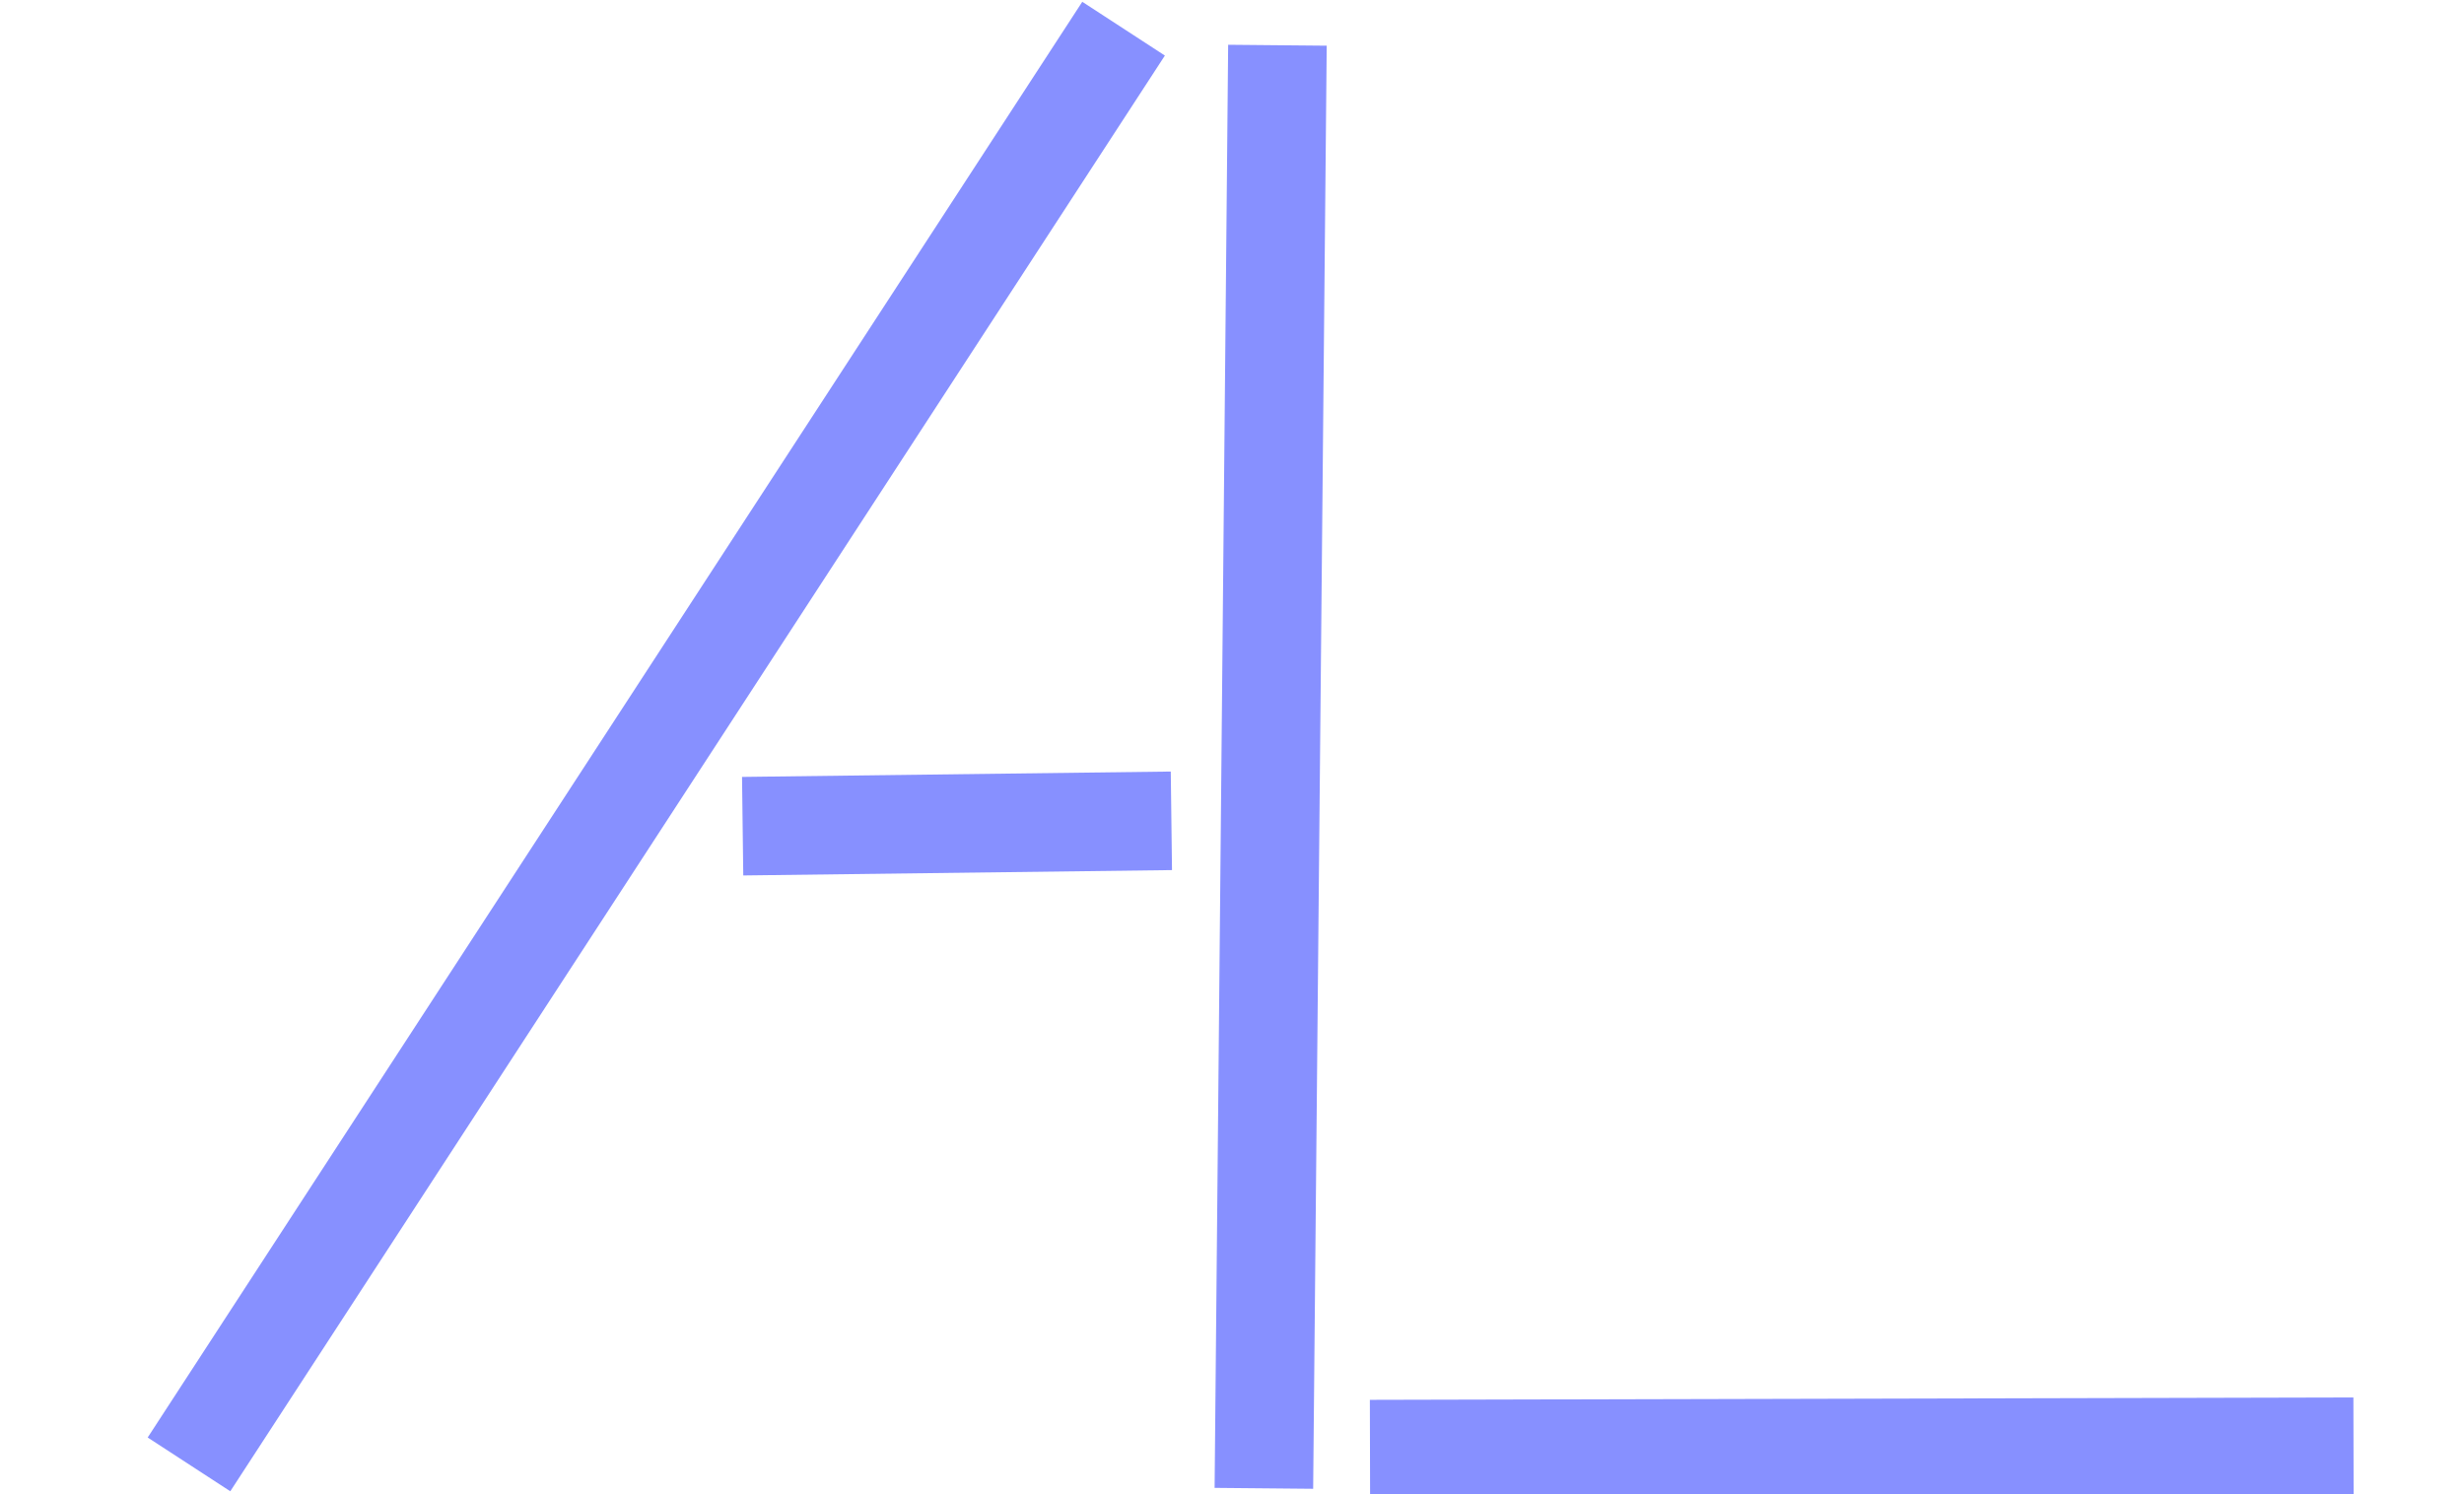
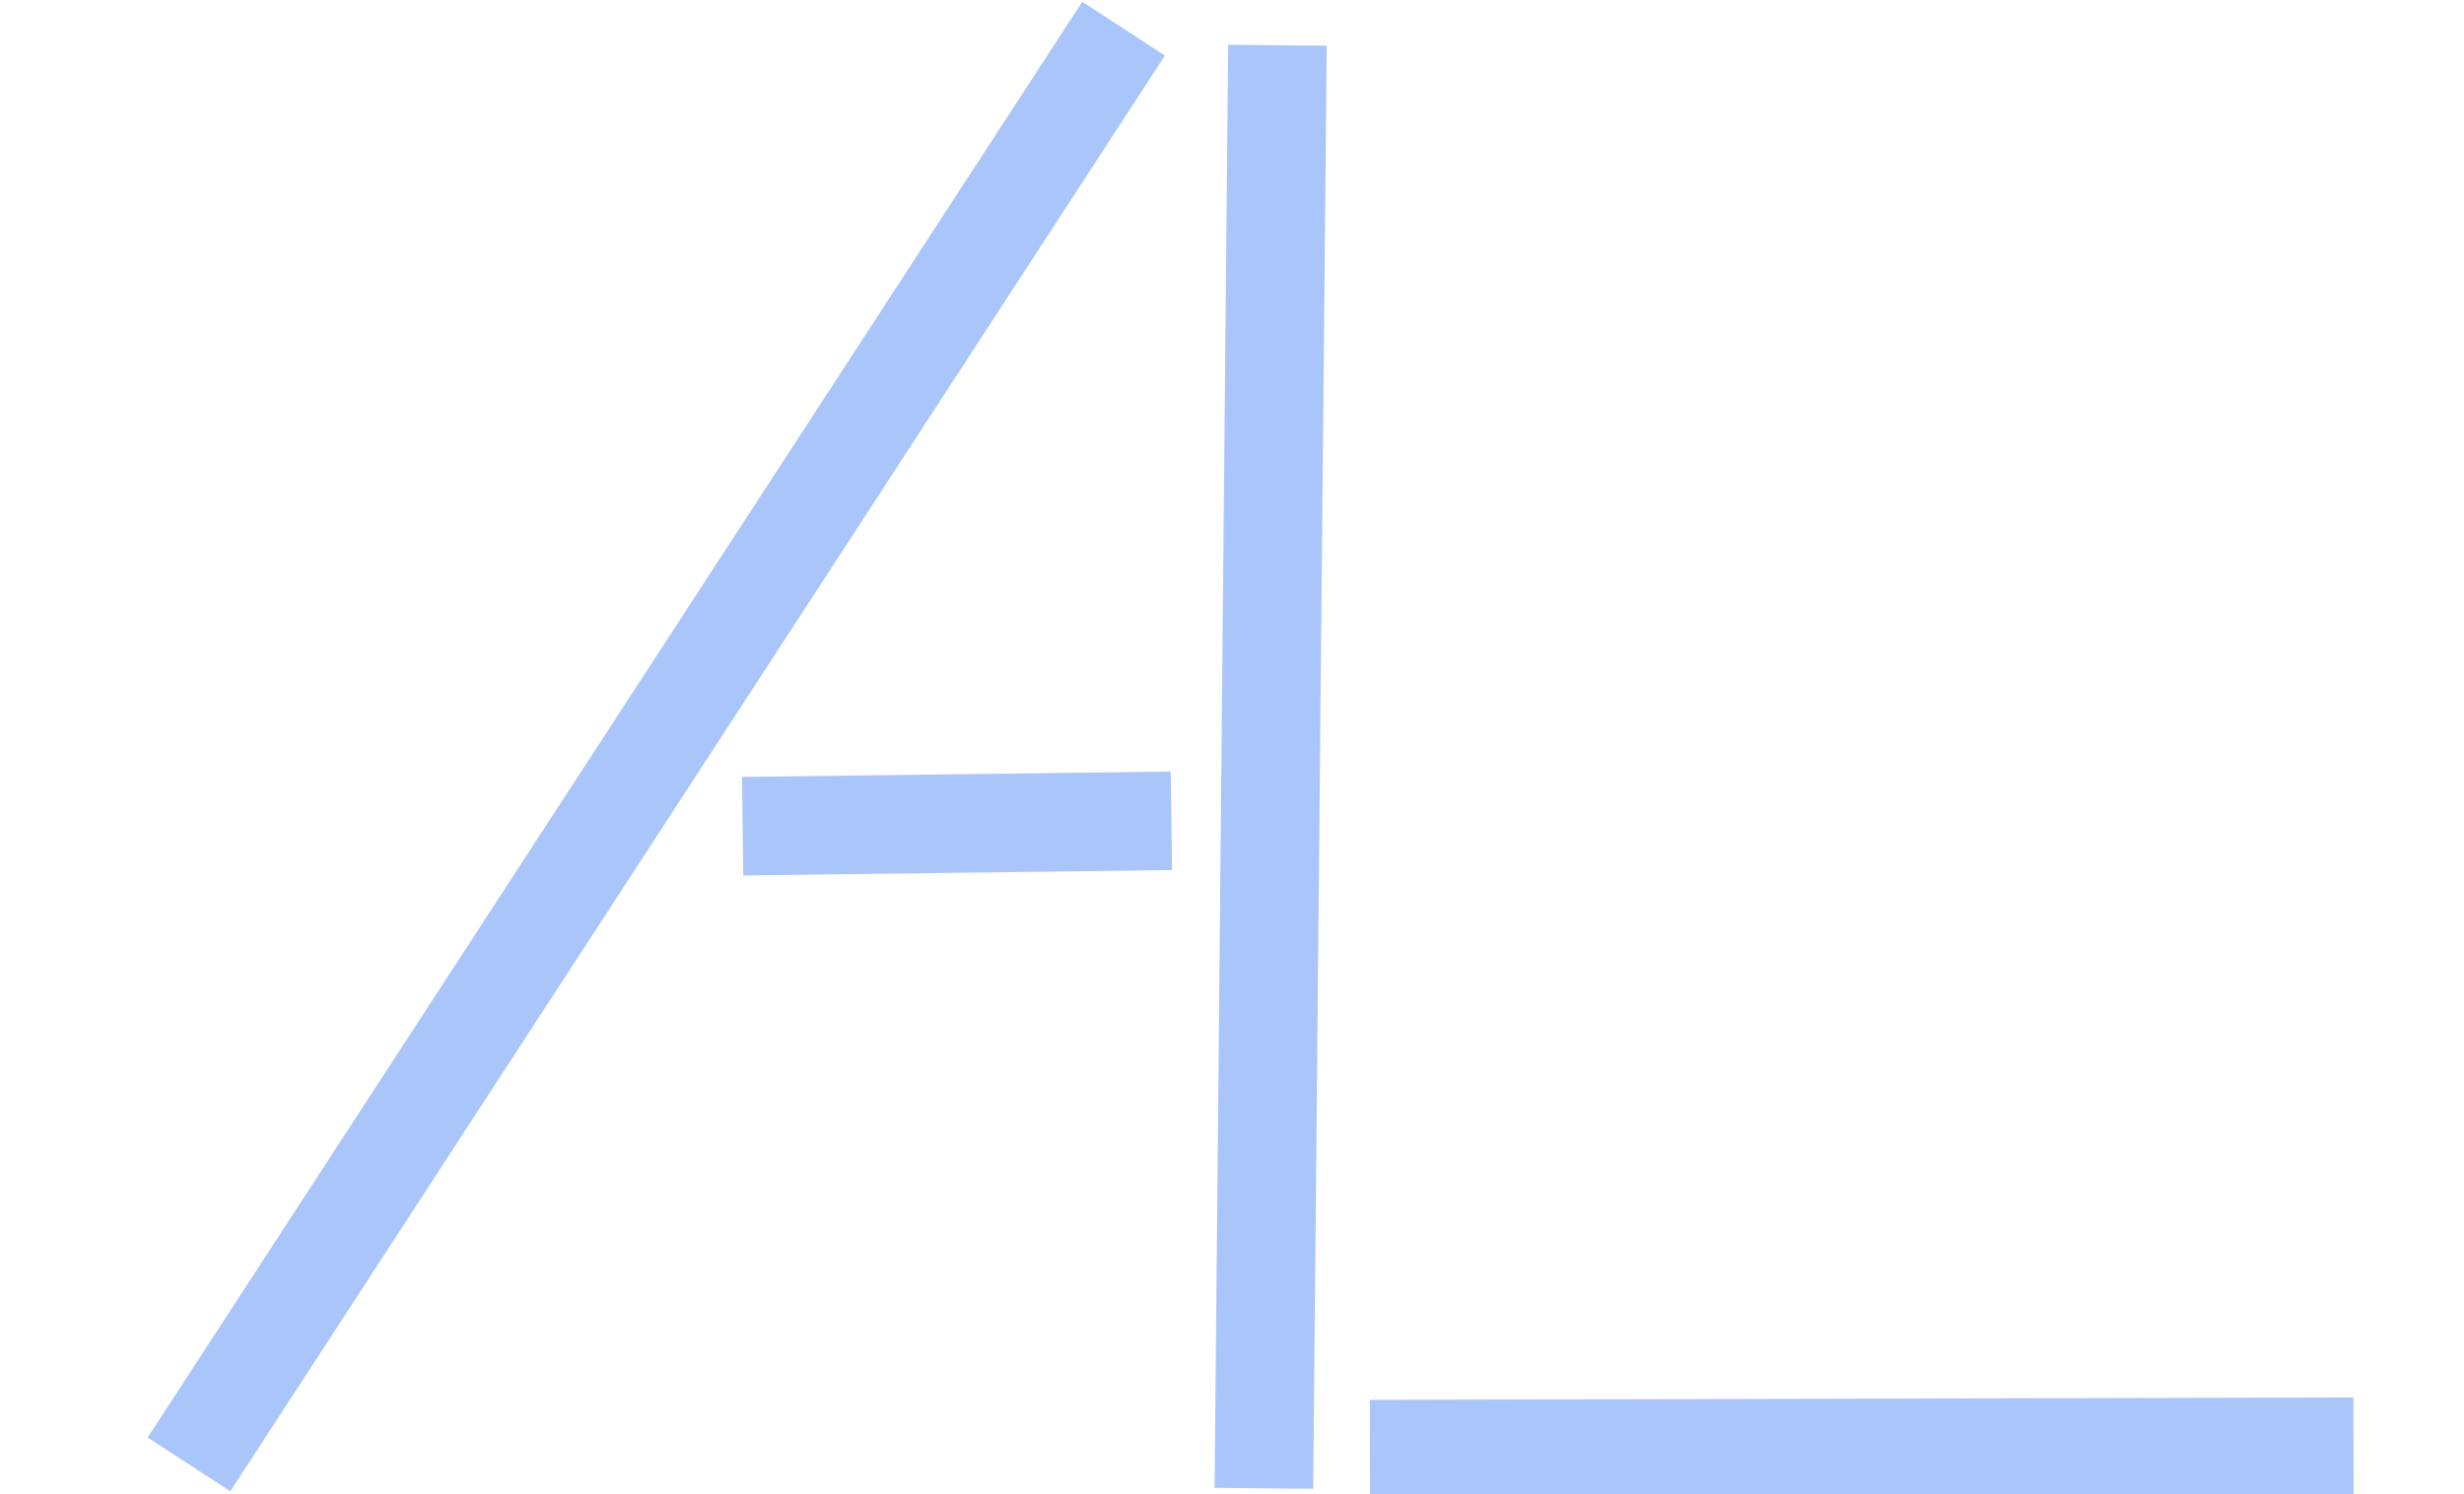
- <svg xmlns="http://www.w3.org/2000/svg" version="1.1" id="Layer_1" x="0px" y="0px" viewBox="0 0 500 303.01" style="enable-background:new 0 0 500 303.01;" xml:space="preserve">
-   <style type="text/css">
- 	.st0{fill:none;stroke:#8790FF;stroke-width:20;stroke-miterlimit:10;}
- </style>
-   <line class="st0" x1="228" y1="5.82" x2="38.35" y2="297.19" />
-   <line class="st0" x1="256.47" y1="302.05" x2="259.22" y2="9.18" />
-   <line class="st0" x1="150.7" y1="167.67" x2="237.7" y2="166.58" />
-   <line class="st0" x1="278" y1="294.09" x2="477.58" y2="293.61" />
+ <svg xmlns="http://www.w3.org/2000/svg" id="Layer_1" data-name="Layer 1" viewBox="0 0 500 303.01">
+   <defs>
+     <style>.cls-1{fill:none;stroke:#a9c5f9;stroke-miterlimit:10;stroke-width:20px;}</style>
+   </defs>
+   <line class="cls-1" x1="228" y1="5.82" x2="38.35" y2="297.19" />
+   <line class="cls-1" x1="256.47" y1="302.05" x2="259.22" y2="9.18" />
+   <line class="cls-1" x1="150.7" y1="167.67" x2="237.7" y2="166.58" />
+   <line class="cls-1" x1="278" y1="294.09" x2="477.58" y2="293.61" />
</svg>
